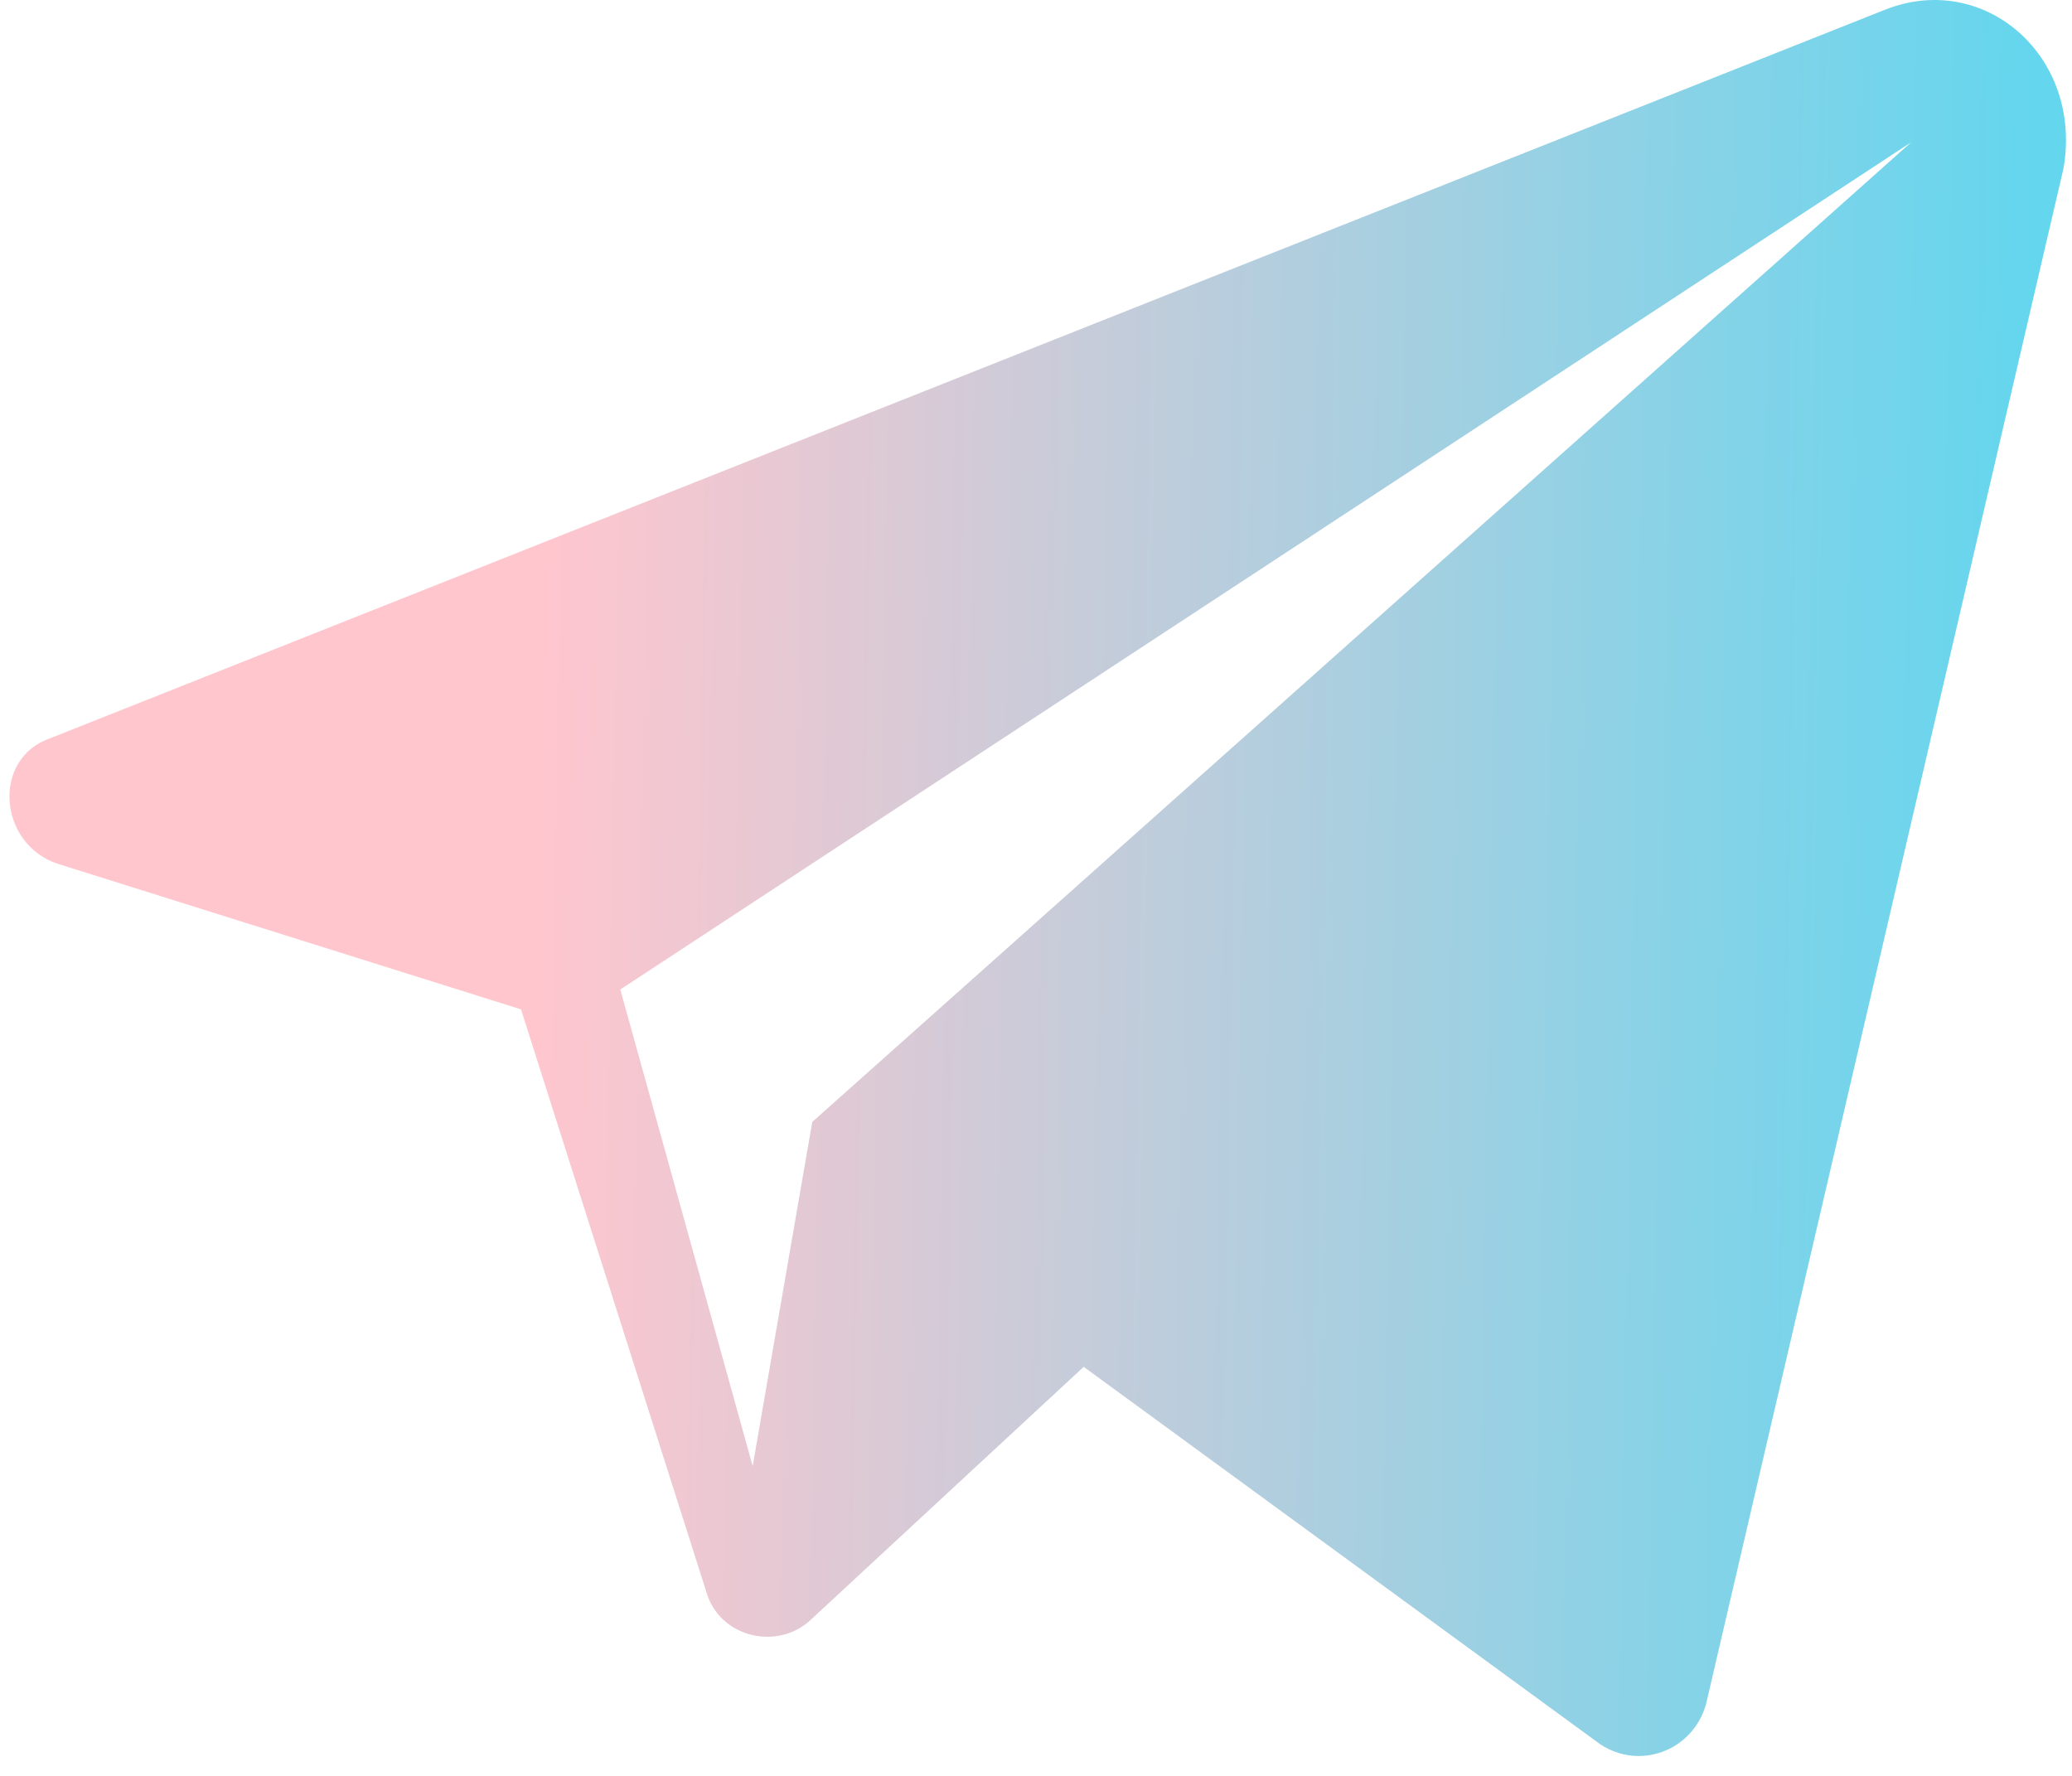
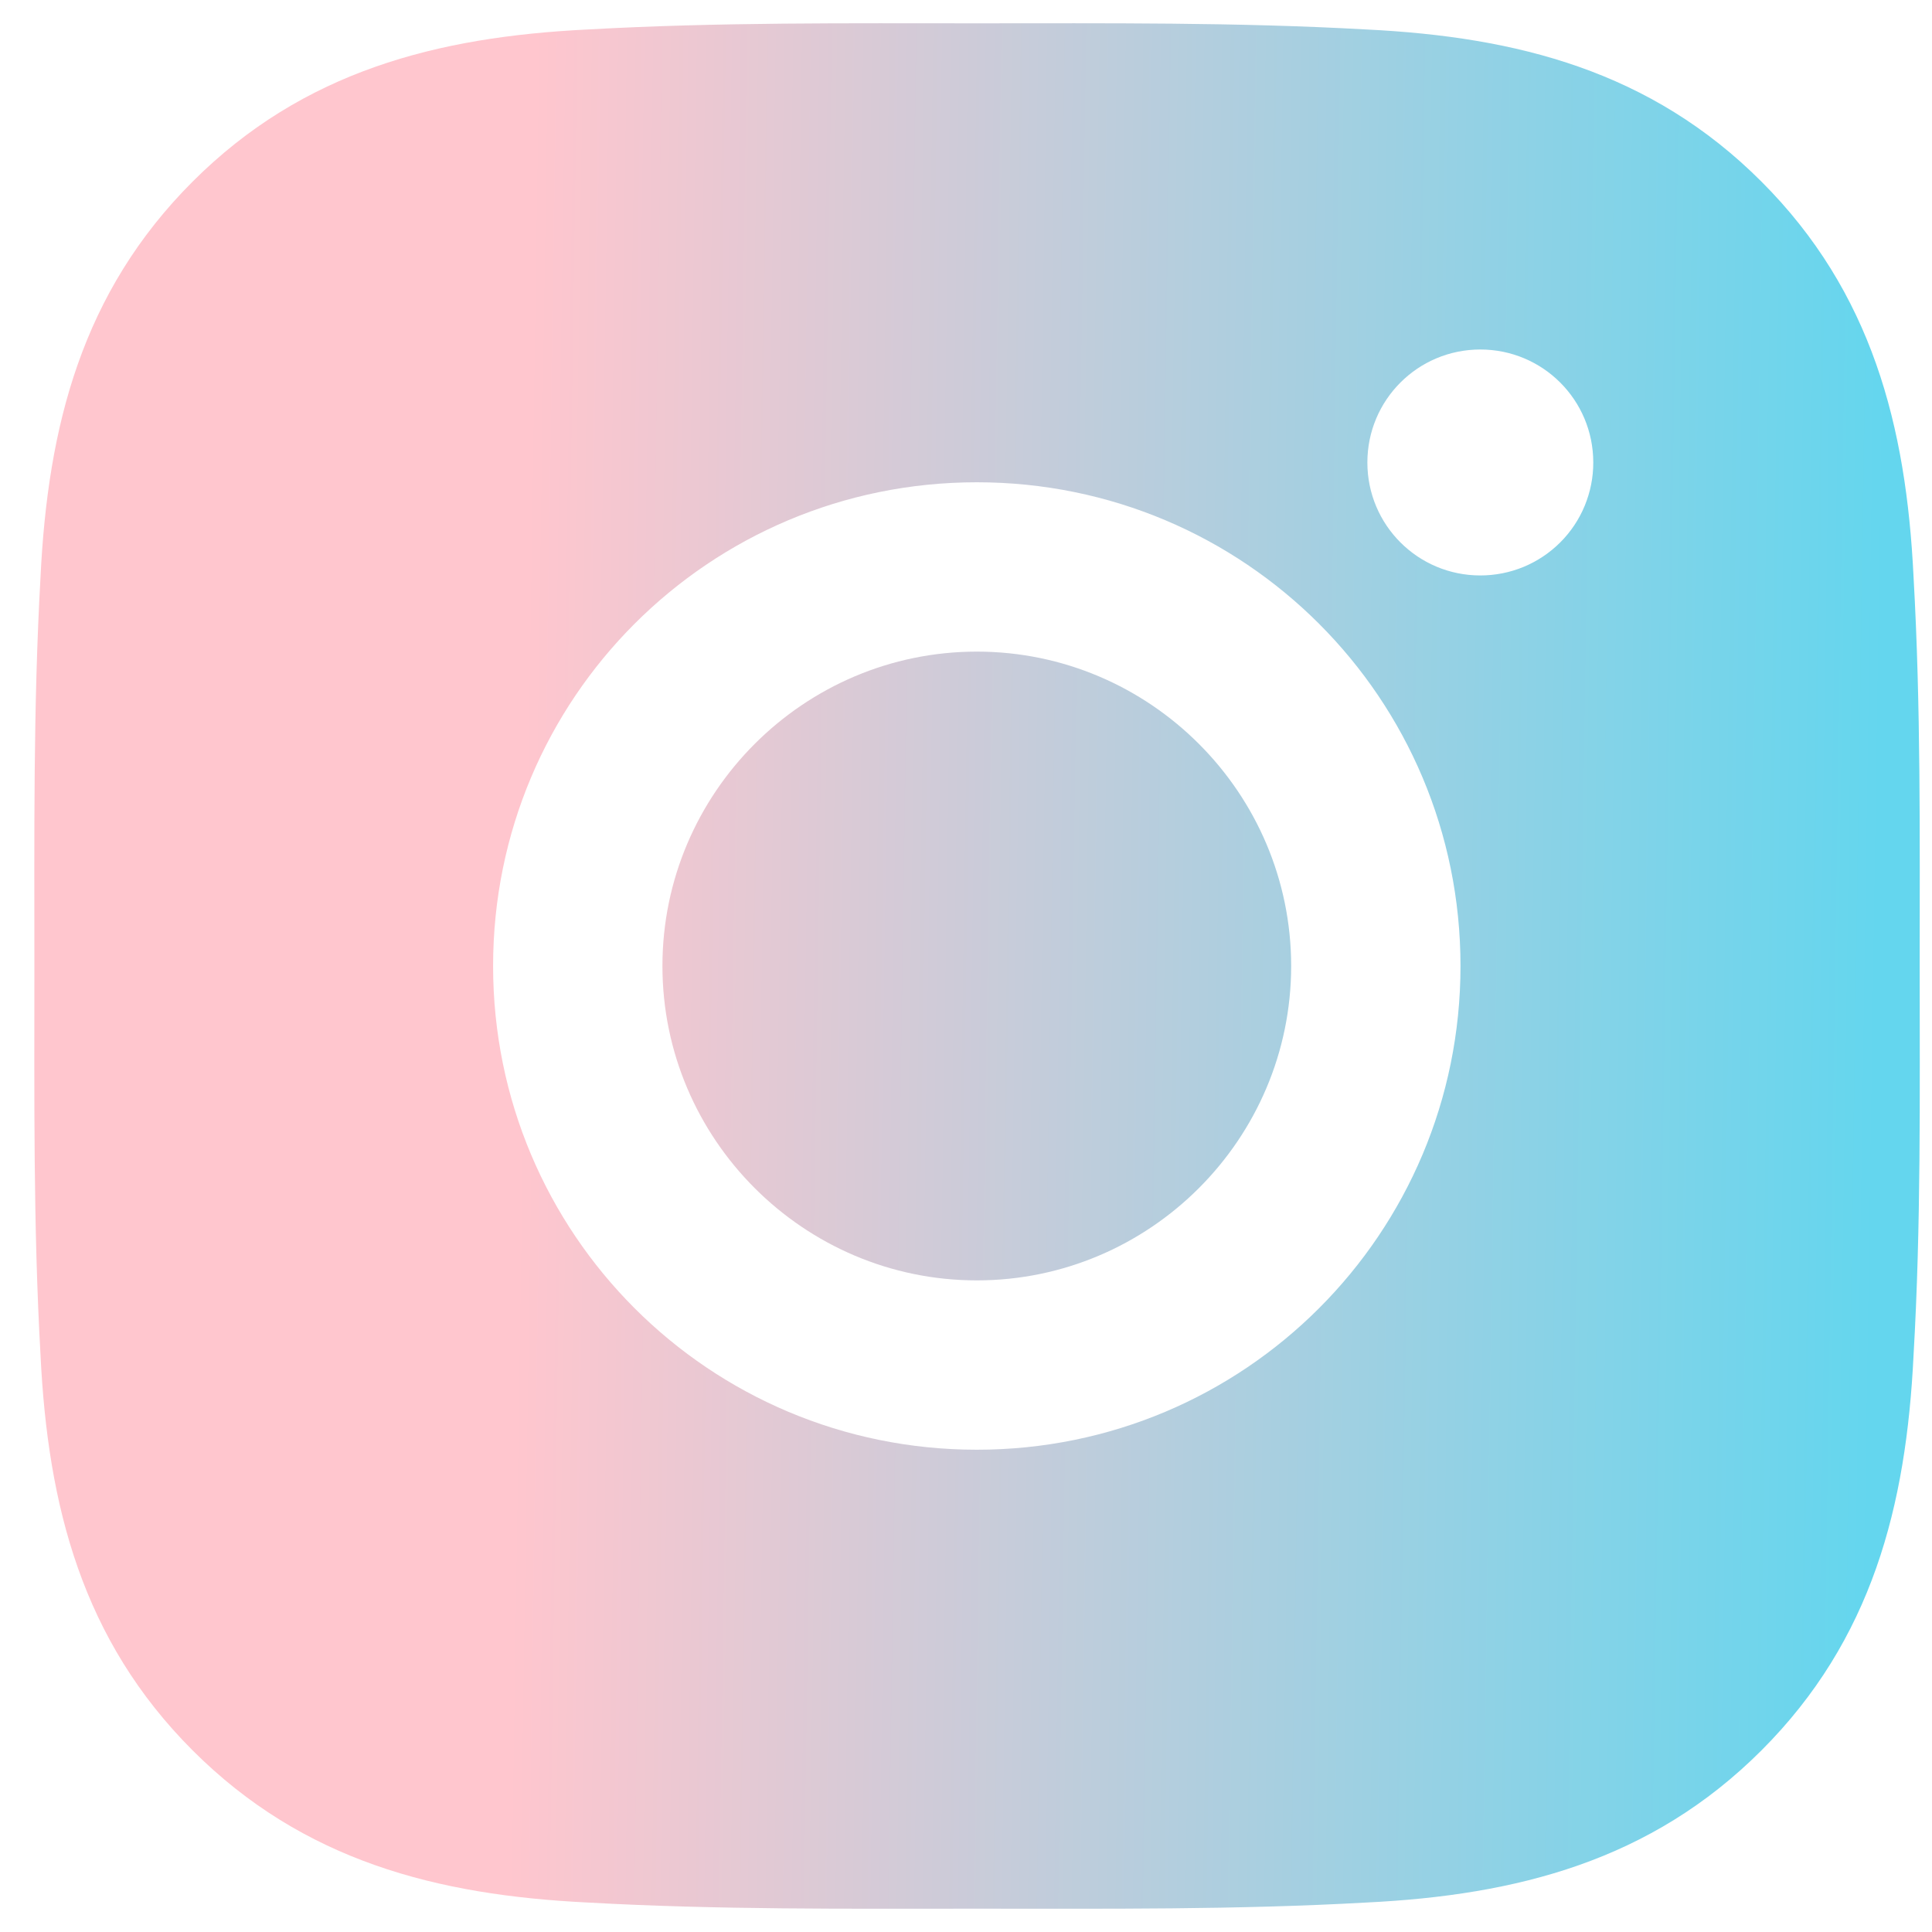
- <svg xmlns="http://www.w3.org/2000/svg" width="49" height="42" viewBox="0 0 49 42" fill="none">
-   <path d="M44.571 0.233L1.205 17.453C-0.204 17.923 -0.047 19.958 1.362 20.428L12.321 23.872L16.704 37.649C17.017 38.745 18.426 39.058 19.209 38.275L25.628 32.326L37.839 41.249C38.778 41.876 40.031 41.406 40.344 40.31L48.797 3.99C49.267 1.329 46.919 -0.707 44.571 0.233ZM19.209 26.534L17.8 34.674L14.669 23.402L45.197 3.364L19.209 26.534Z" fill="url(#paint0_linear_258:2783)" />
+ <svg xmlns="http://www.w3.org/2000/svg" width="40" height="40" viewBox="0 0 40 40" fill="none">
+   <path d="M20.224 13.491C16.64 13.491 13.715 16.416 13.715 20C13.715 23.584 16.64 26.509 20.224 26.509C23.808 26.509 26.732 23.584 26.732 20C26.732 16.416 23.808 13.491 20.224 13.491ZM39.745 20C39.745 17.305 39.77 14.634 39.618 11.943C39.467 8.818 38.754 6.045 36.469 3.76C34.179 1.47 31.41 0.762 28.285 0.61C25.59 0.459 22.919 0.483 20.229 0.483C17.533 0.483 14.862 0.459 12.172 0.61C9.047 0.762 6.273 1.475 3.988 3.76C1.698 6.05 0.99 8.818 0.839 11.943C0.687 14.639 0.712 17.31 0.712 20C0.712 22.69 0.687 25.366 0.839 28.057C0.99 31.182 1.703 33.955 3.988 36.24C6.278 38.53 9.047 39.238 12.172 39.39C14.867 39.541 17.538 39.517 20.229 39.517C22.924 39.517 25.595 39.541 28.285 39.39C31.41 39.238 34.184 38.525 36.469 36.24C38.759 33.95 39.467 31.182 39.618 28.057C39.774 25.366 39.745 22.695 39.745 20V20ZM20.224 30.015C14.682 30.015 10.209 25.542 10.209 20C10.209 14.458 14.682 9.985 20.224 9.985C25.766 9.985 30.238 14.458 30.238 20C30.238 25.542 25.766 30.015 20.224 30.015ZM30.648 11.914C29.355 11.914 28.31 10.869 28.31 9.575C28.31 8.281 29.355 7.236 30.648 7.236C31.942 7.236 32.987 8.281 32.987 9.575C32.988 9.882 32.927 10.187 32.81 10.471C32.693 10.755 32.52 11.013 32.303 11.23C32.086 11.447 31.828 11.619 31.544 11.737C31.26 11.854 30.956 11.914 30.648 11.914V11.914Z" fill="url(#paint0_linear_258:2775)" />
  <defs>
-     <linearGradient id="paint0_linear_258:2783" x1="0.224" y1="9.563" x2="47.961" y2="10.402" gradientUnits="userSpaceOnUse">
+     <linearGradient id="paint0_linear_258:2775" x1="0.71" y1="9.471" x2="39.03" y2="10.045" gradientUnits="userSpaceOnUse">
      <stop offset="0.267" stop-color="#FFC6CE" />
      <stop offset="1" stop-color="#64D6EE" />
    </linearGradient>
  </defs>
</svg>
